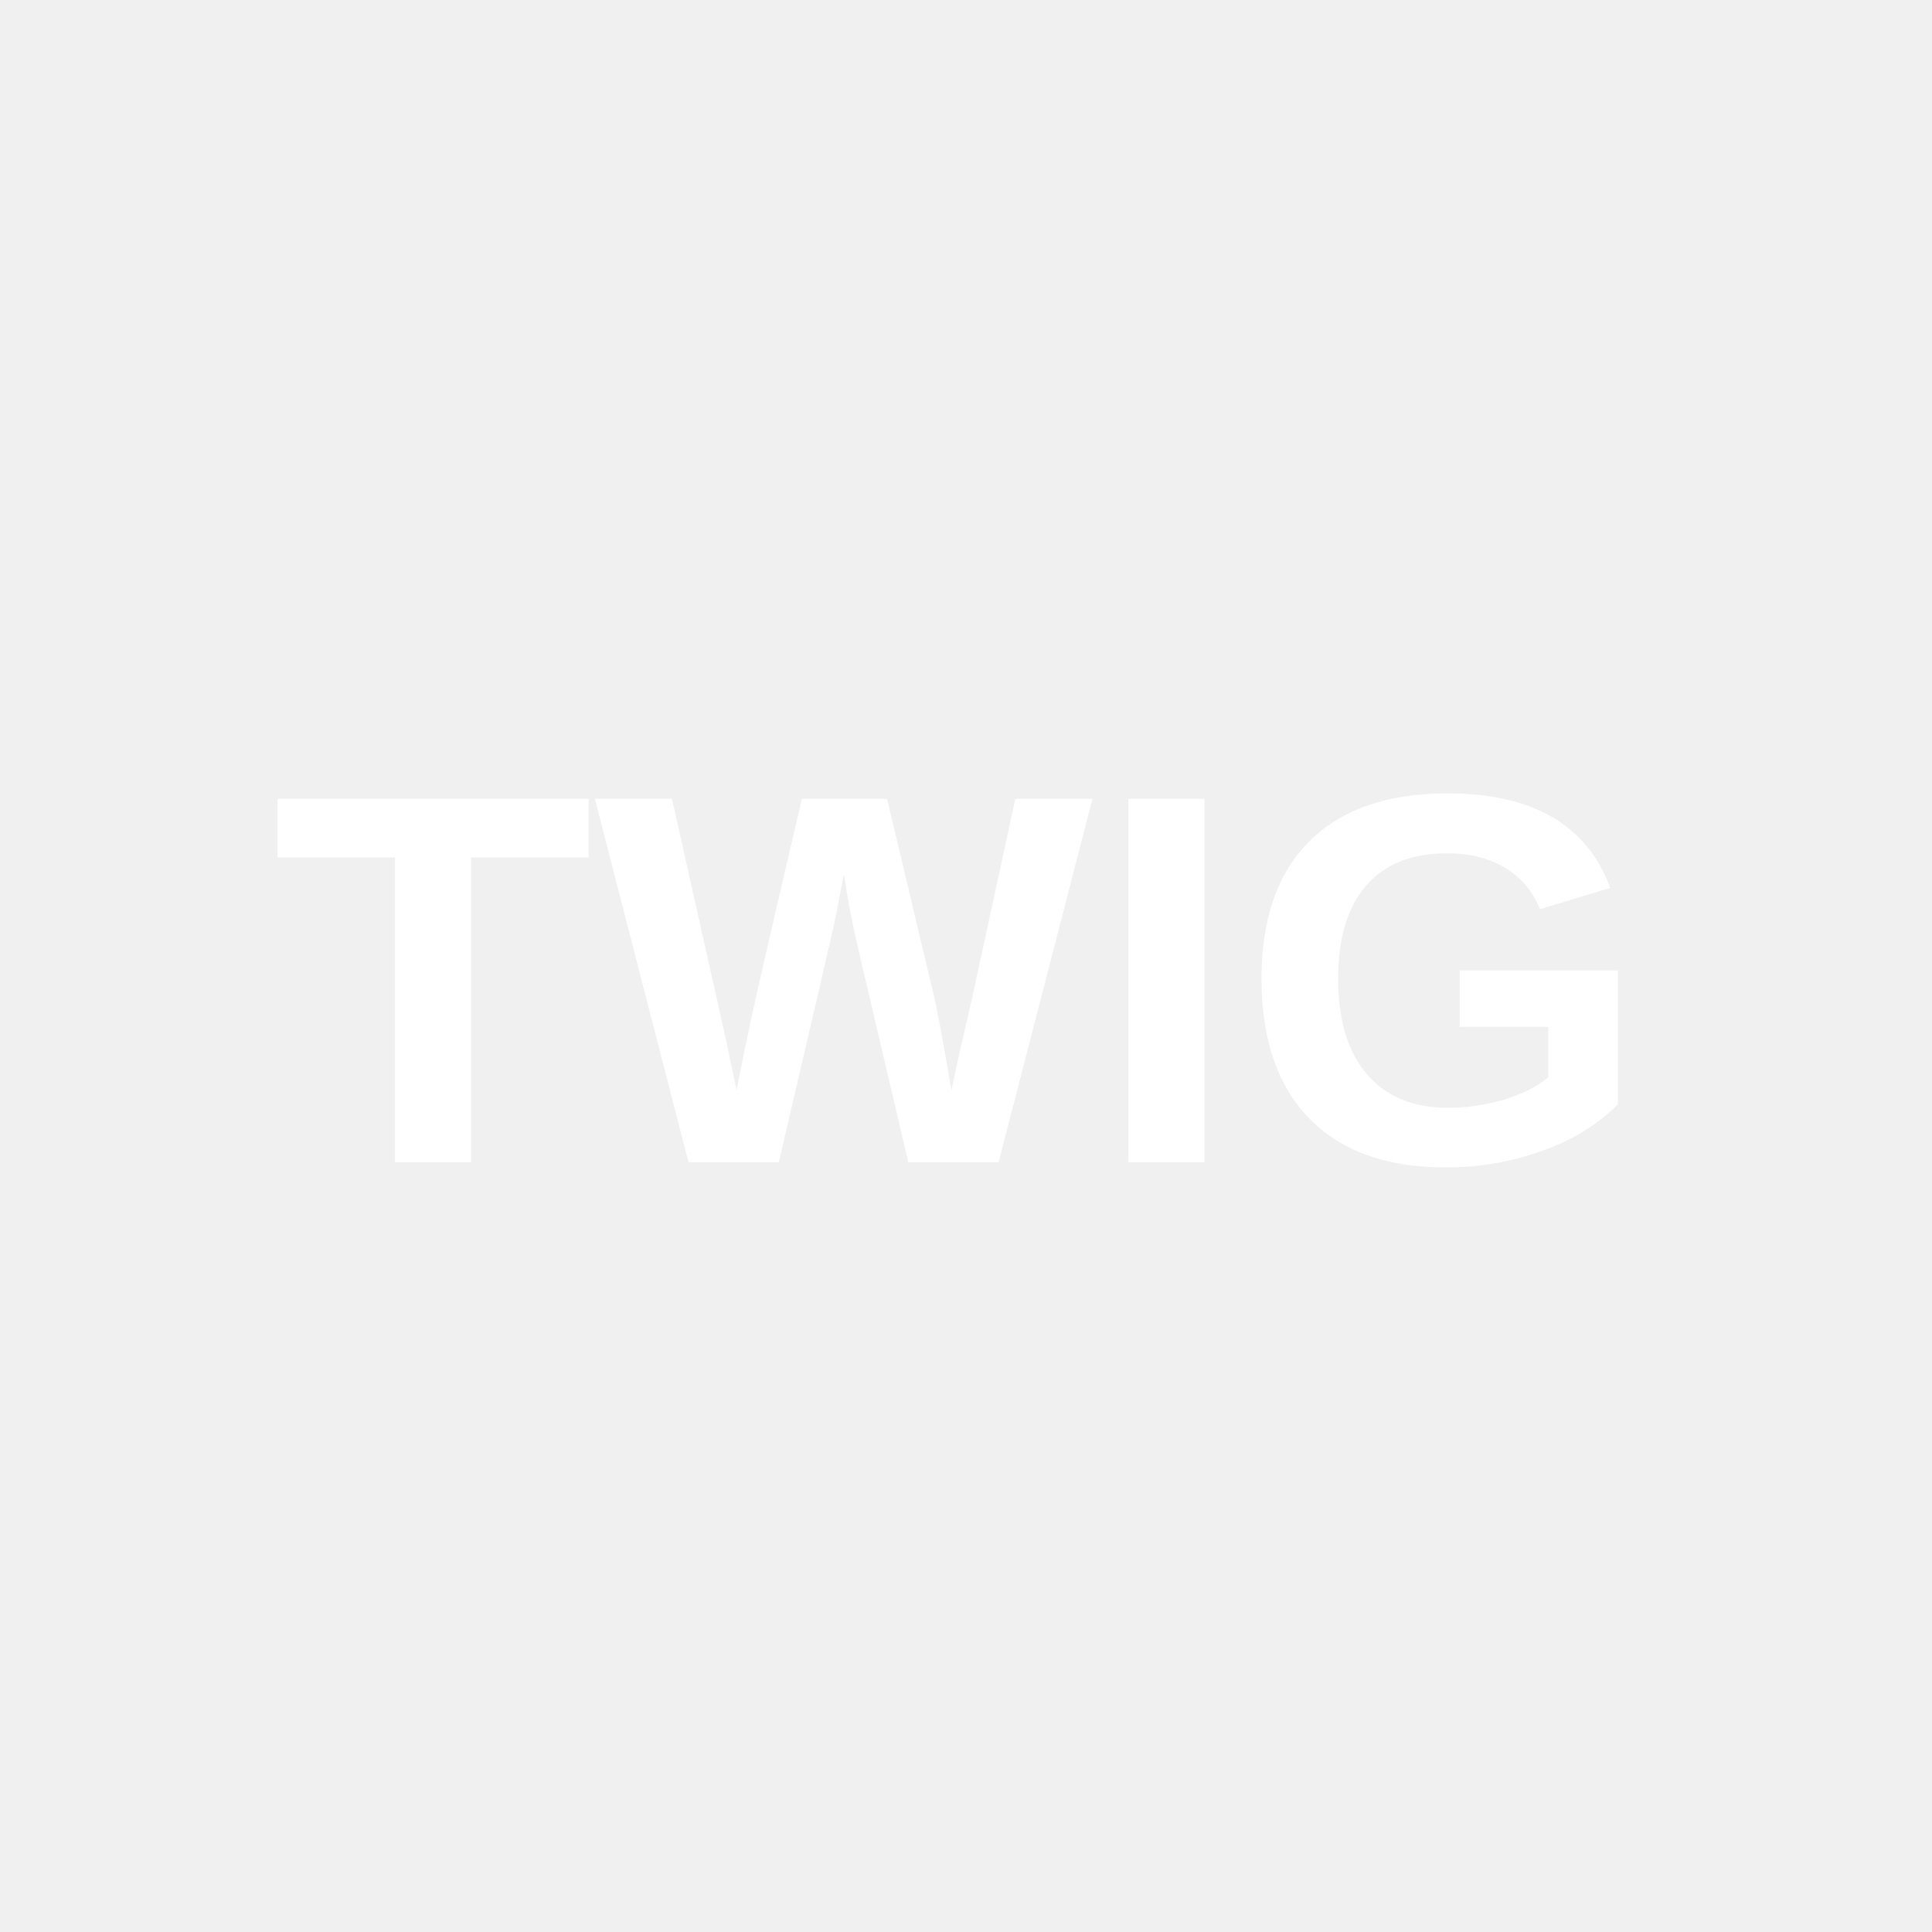
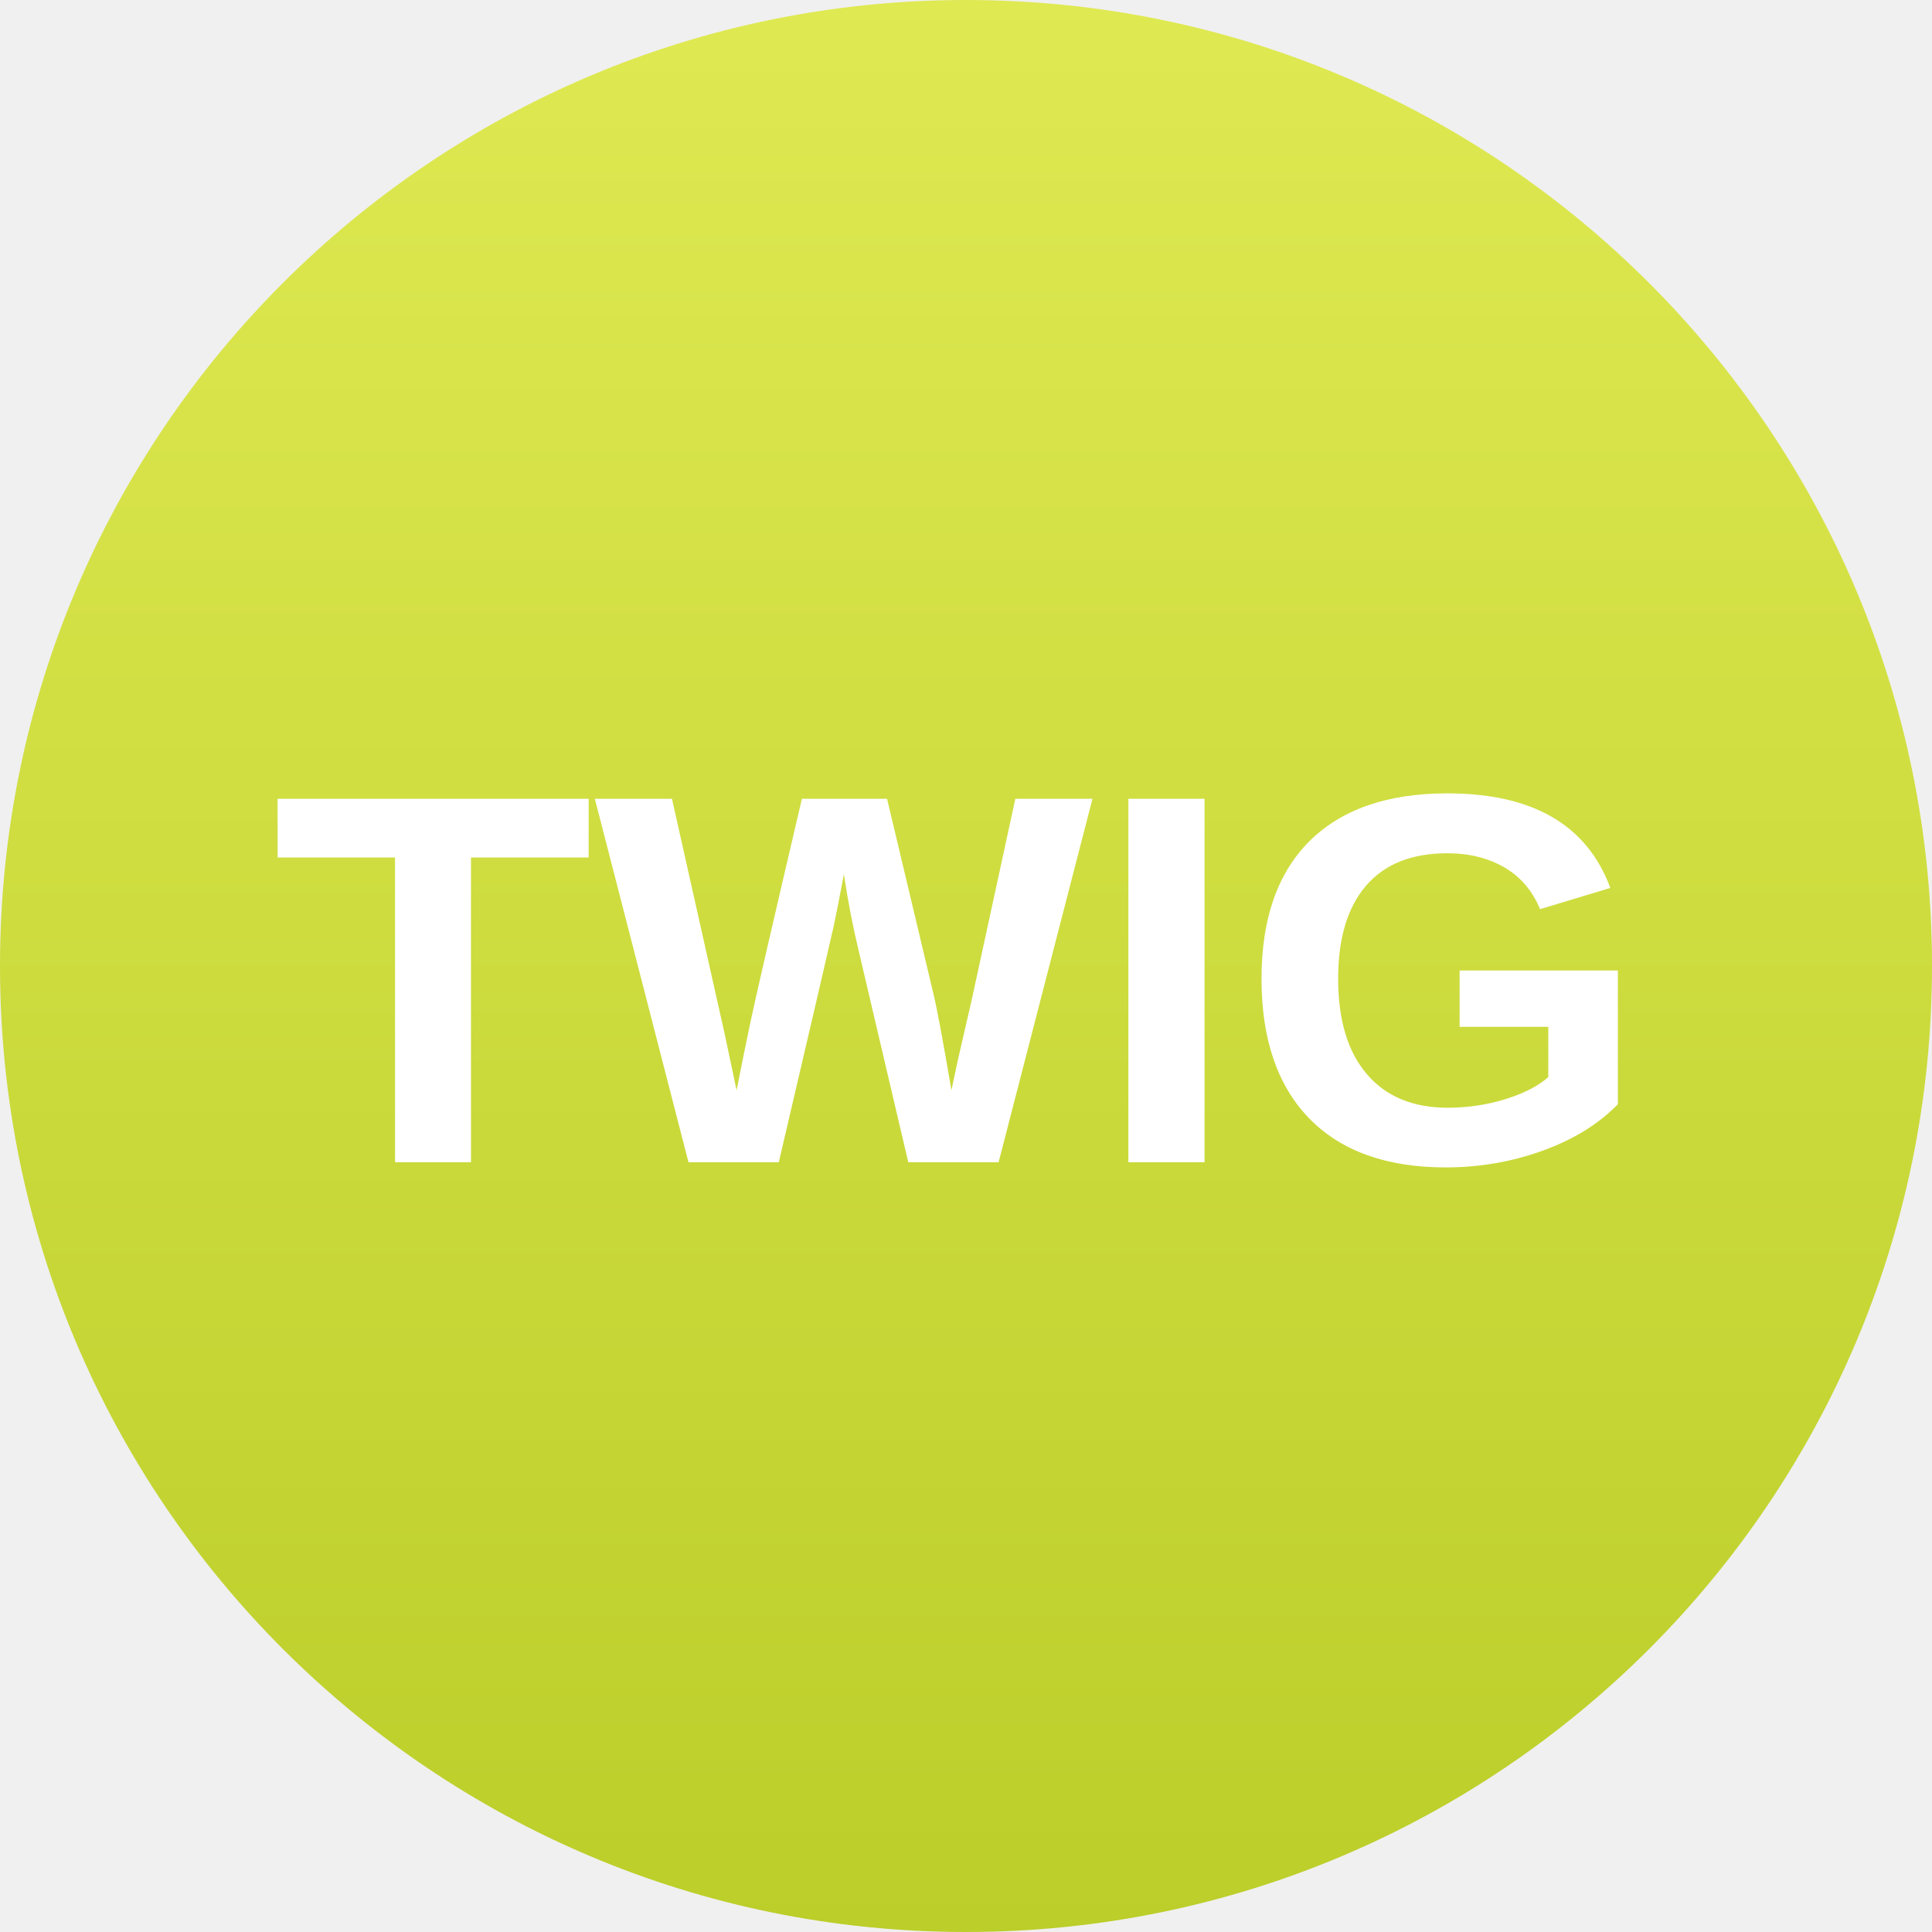
- <svg xmlns="http://www.w3.org/2000/svg" width="128px" height="128px" viewBox="0 0 128 128" version="1.1">
-   <defs />
+ <svg xmlns="http://www.w3.org/2000/svg" xmlns:xlink="http://www.w3.org/1999/xlink" width="128px" height="128px" viewBox="0 0 128 128" version="1.1">
+   <defs>
+     <linearGradient x1="50%" y1="0%" x2="50%" y2="100%" id="linearGradient-1">
+       <stop stop-color="#DFE952" offset="0%" />
+       <stop stop-color="#BBCE29" offset="100%" />
+     </linearGradient>
+     <circle id="path-2" cx="64" cy="64" r="64" />
+   </defs>
  <g id="Page-1" stroke="none" stroke-width="1" fill="none" fill-rule="evenodd">
-     <g id="Artboard-1" font-size="35" font-family="Arial" fill="#FFFFFF" font-weight="bold">
-       <text id="TWIG">
+     <g id="Artboard-1">
+       <g id="Oval-1">
+         <use fill="url(#linearGradient-1)" fill-rule="evenodd" xlink:href="#path-2" />
+         <use fill="none" xlink:href="#path-2" />
+       </g>
+       <text id="TWIG" font-family="Arial" font-size="35" font-weight="bold" fill="#FFFFFF">
        <tspan x="18" y="77">TWIG</tspan>
      </text>
    </g>
  </g>
</svg>
